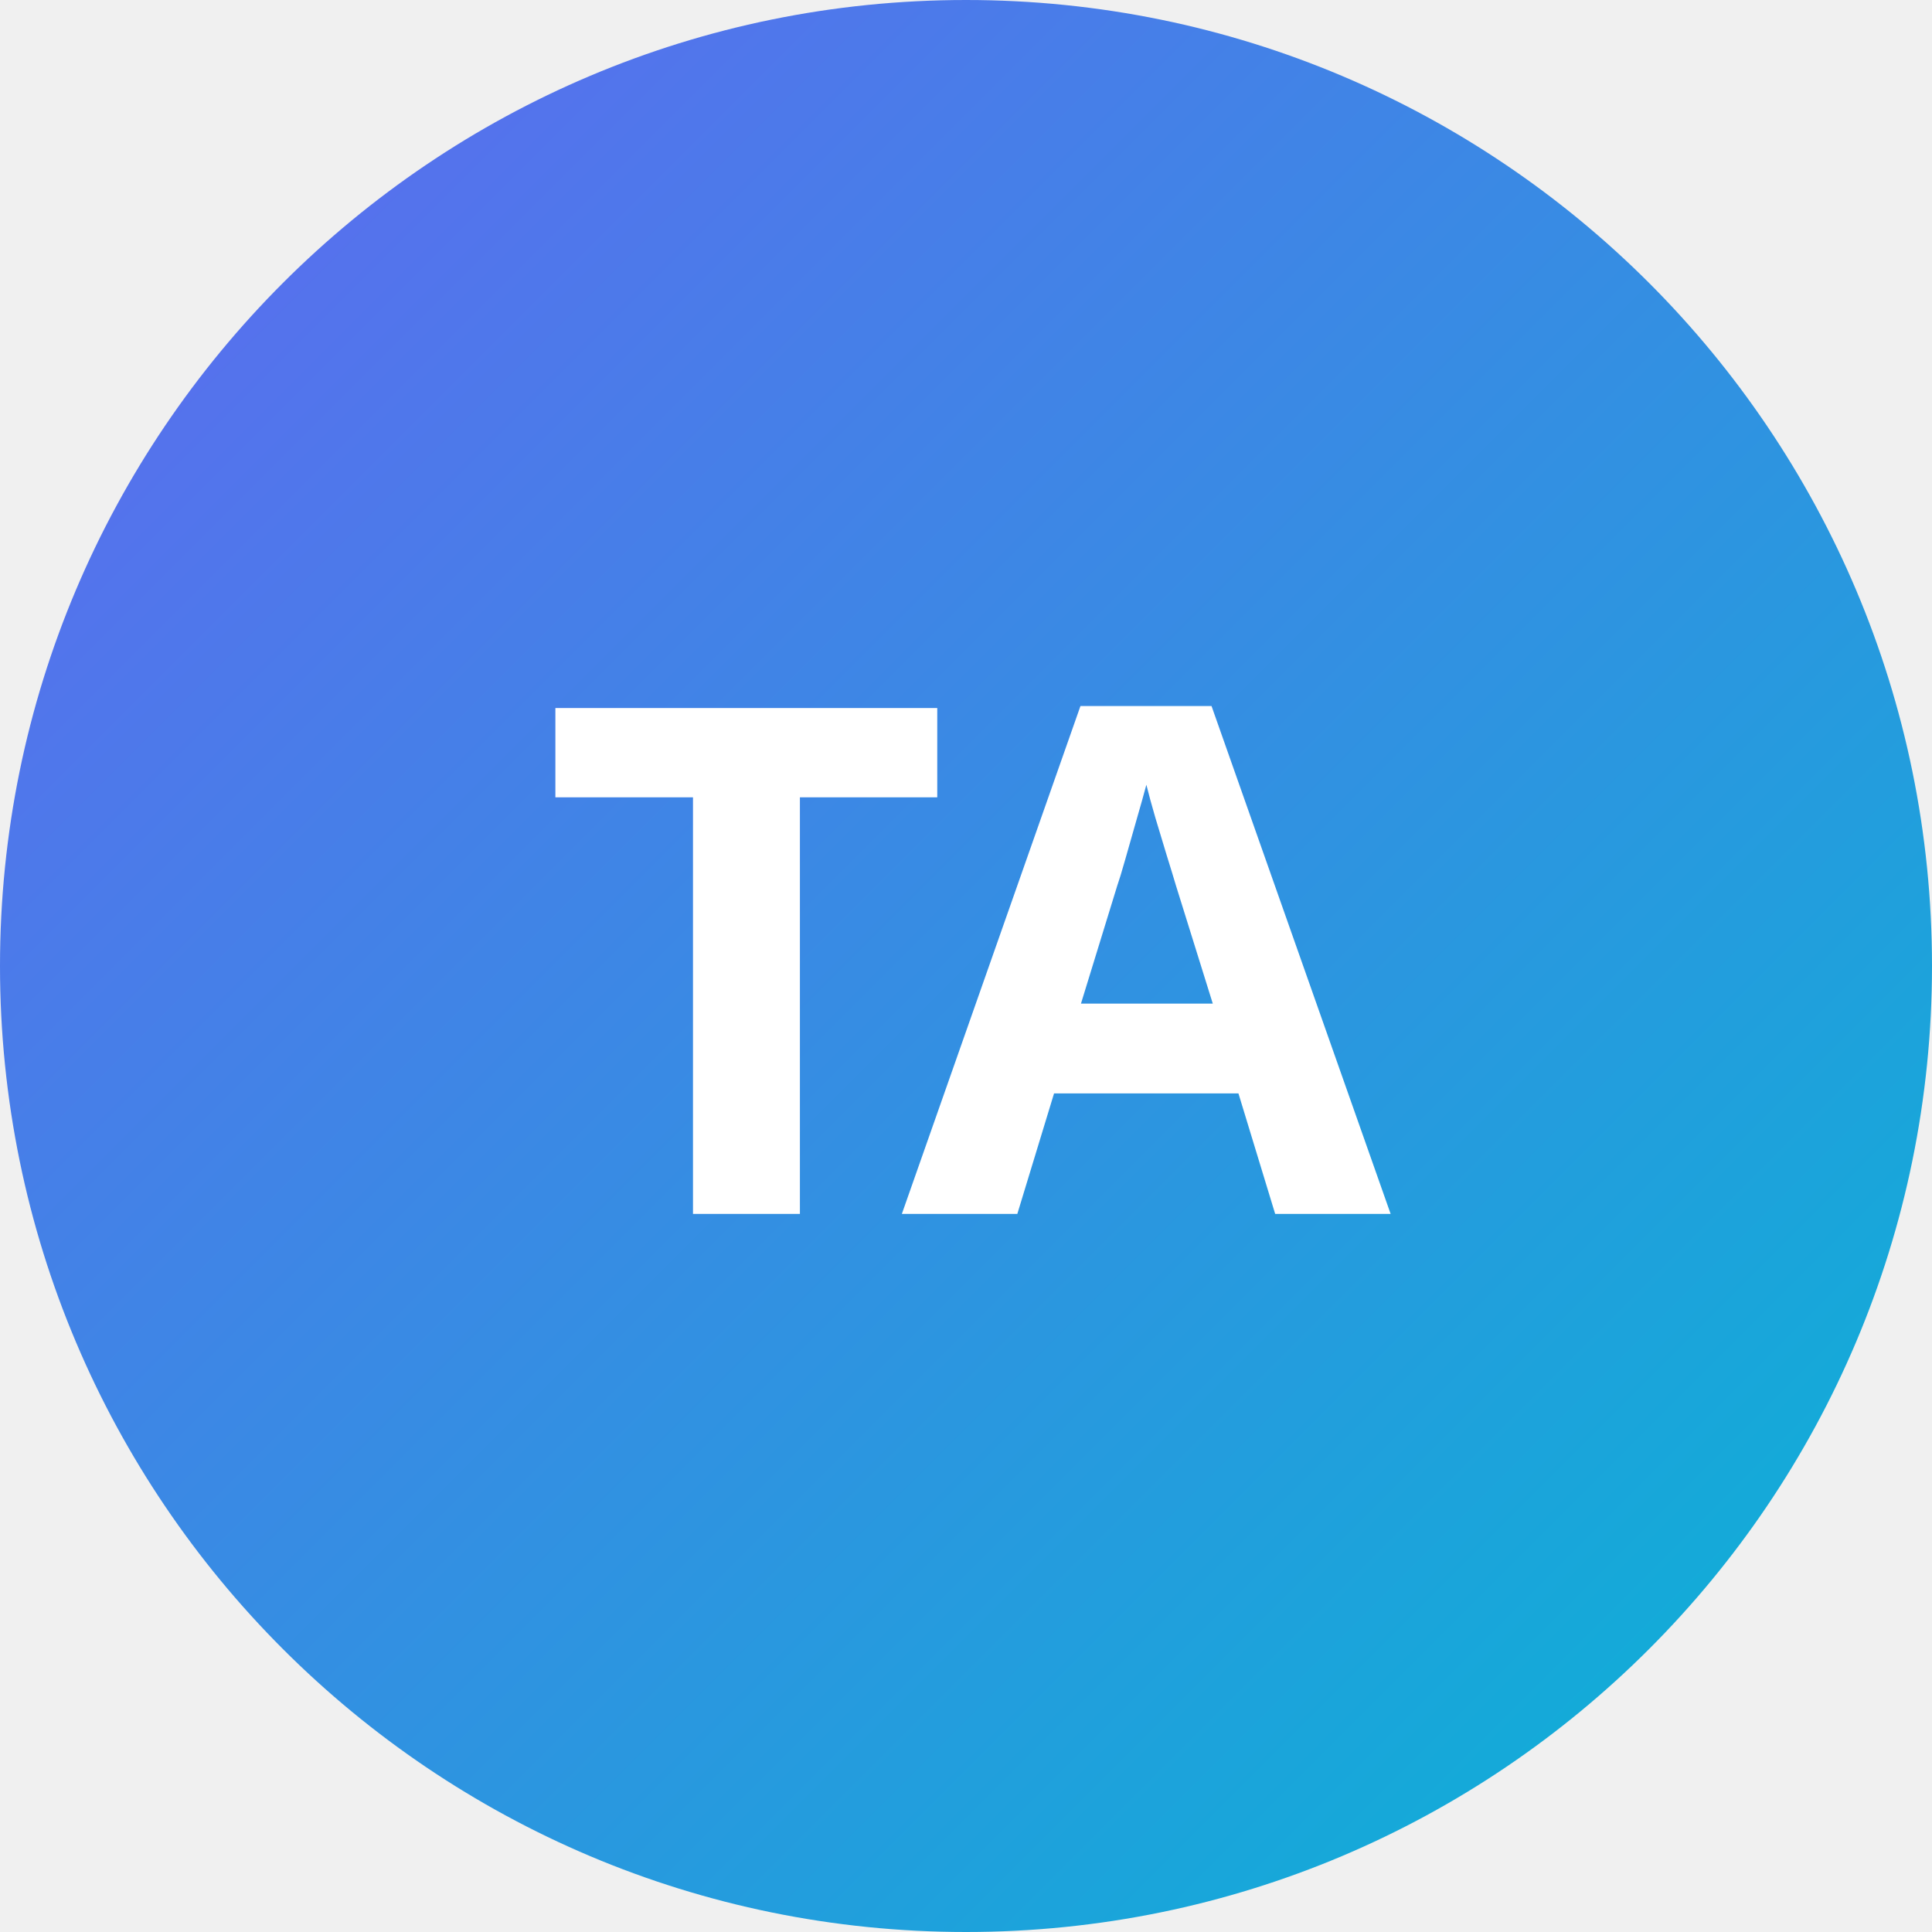
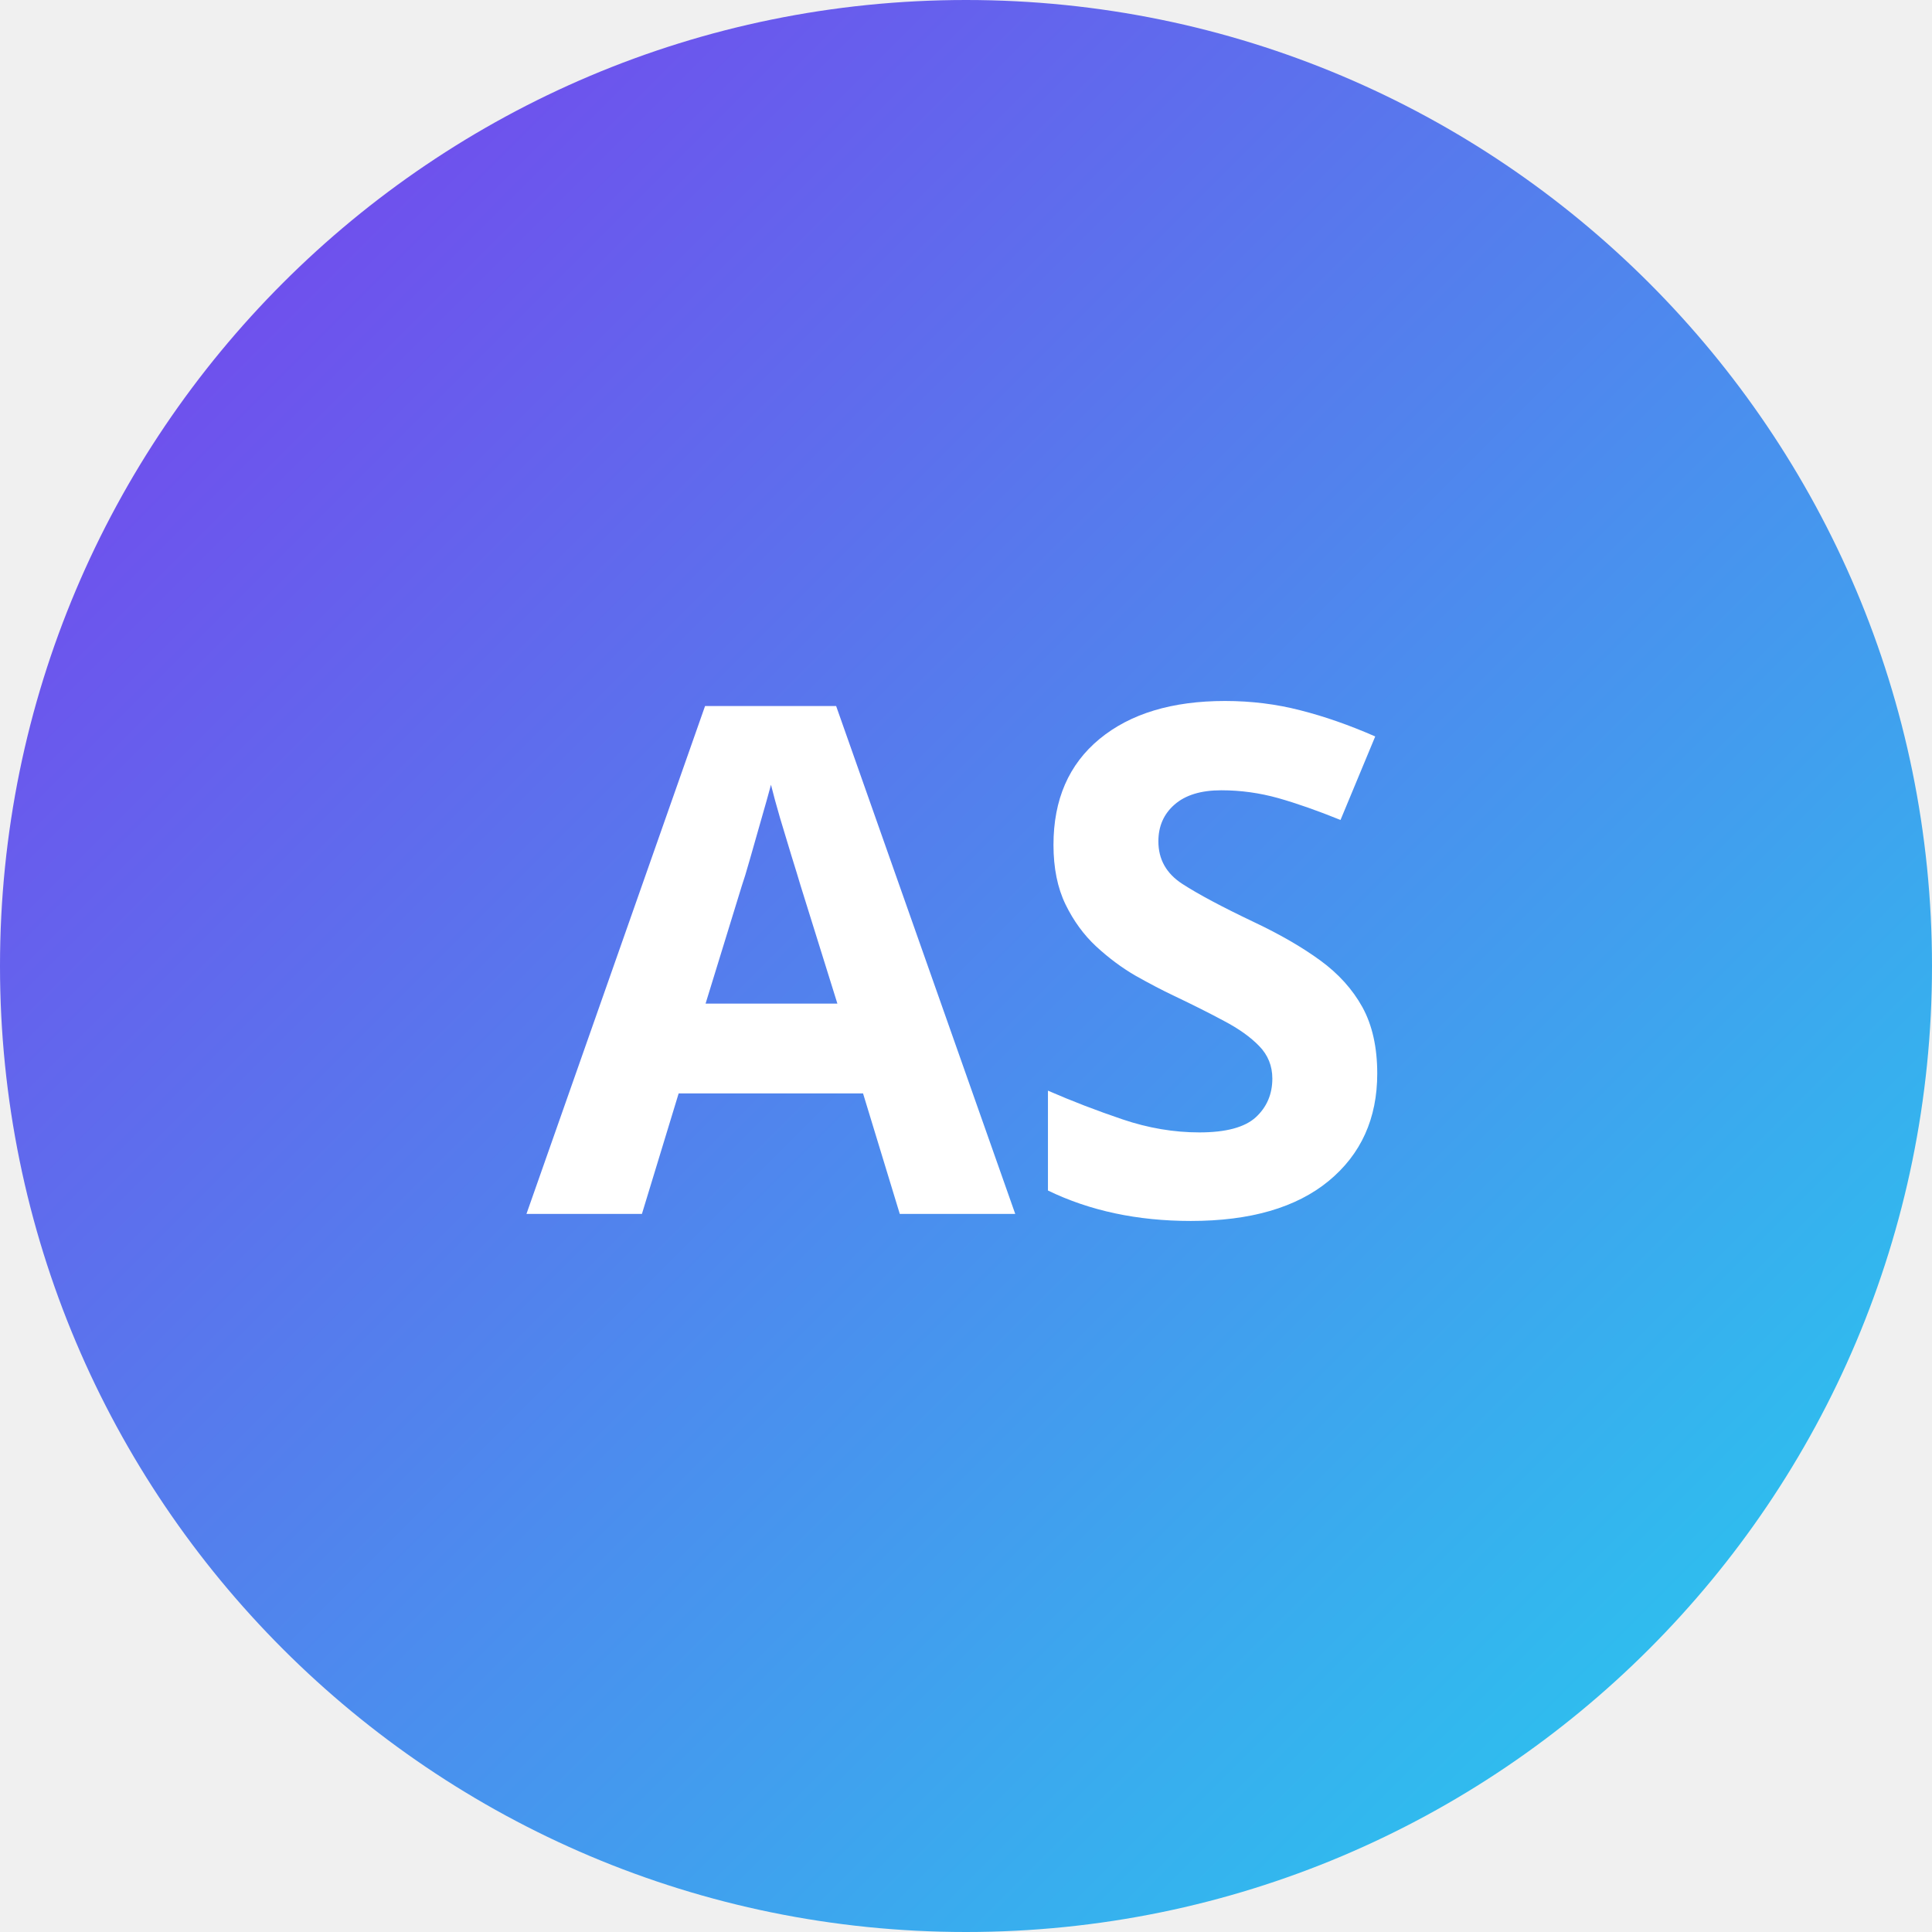
<svg xmlns="http://www.w3.org/2000/svg" viewBox="0 0 120 120" width="120" height="120" role="img" aria-hidden="true">
  <defs>
    <linearGradient id="g" x1="0" y1="0" x2="1" y2="1">
-       <stop offset="0" stop-color="#6366f1" />
-       <stop offset="1" stop-color="#06b6d4" />
+       <stop offset="0" stop-color="#7c3aed" />
+       <stop offset="1" stop-color="#22d3ee" />
    </linearGradient>
  </defs>
  <circle cx="60" cy="60" r="60" fill="url(#g)" />
-   <text x="60" y="60" dy=".35em" text-anchor="middle" font-family="'Space Grotesk','Segoe UI',system-ui,sans-serif" font-size="44" font-weight="700" fill="#fff">TA</text>
+   <text x="60" y="60" dy=".35em" text-anchor="middle" font-family="'Space Grotesk','Segoe UI',system-ui,sans-serif" font-size="44" font-weight="700" fill="#fff">AS</text>
</svg>
